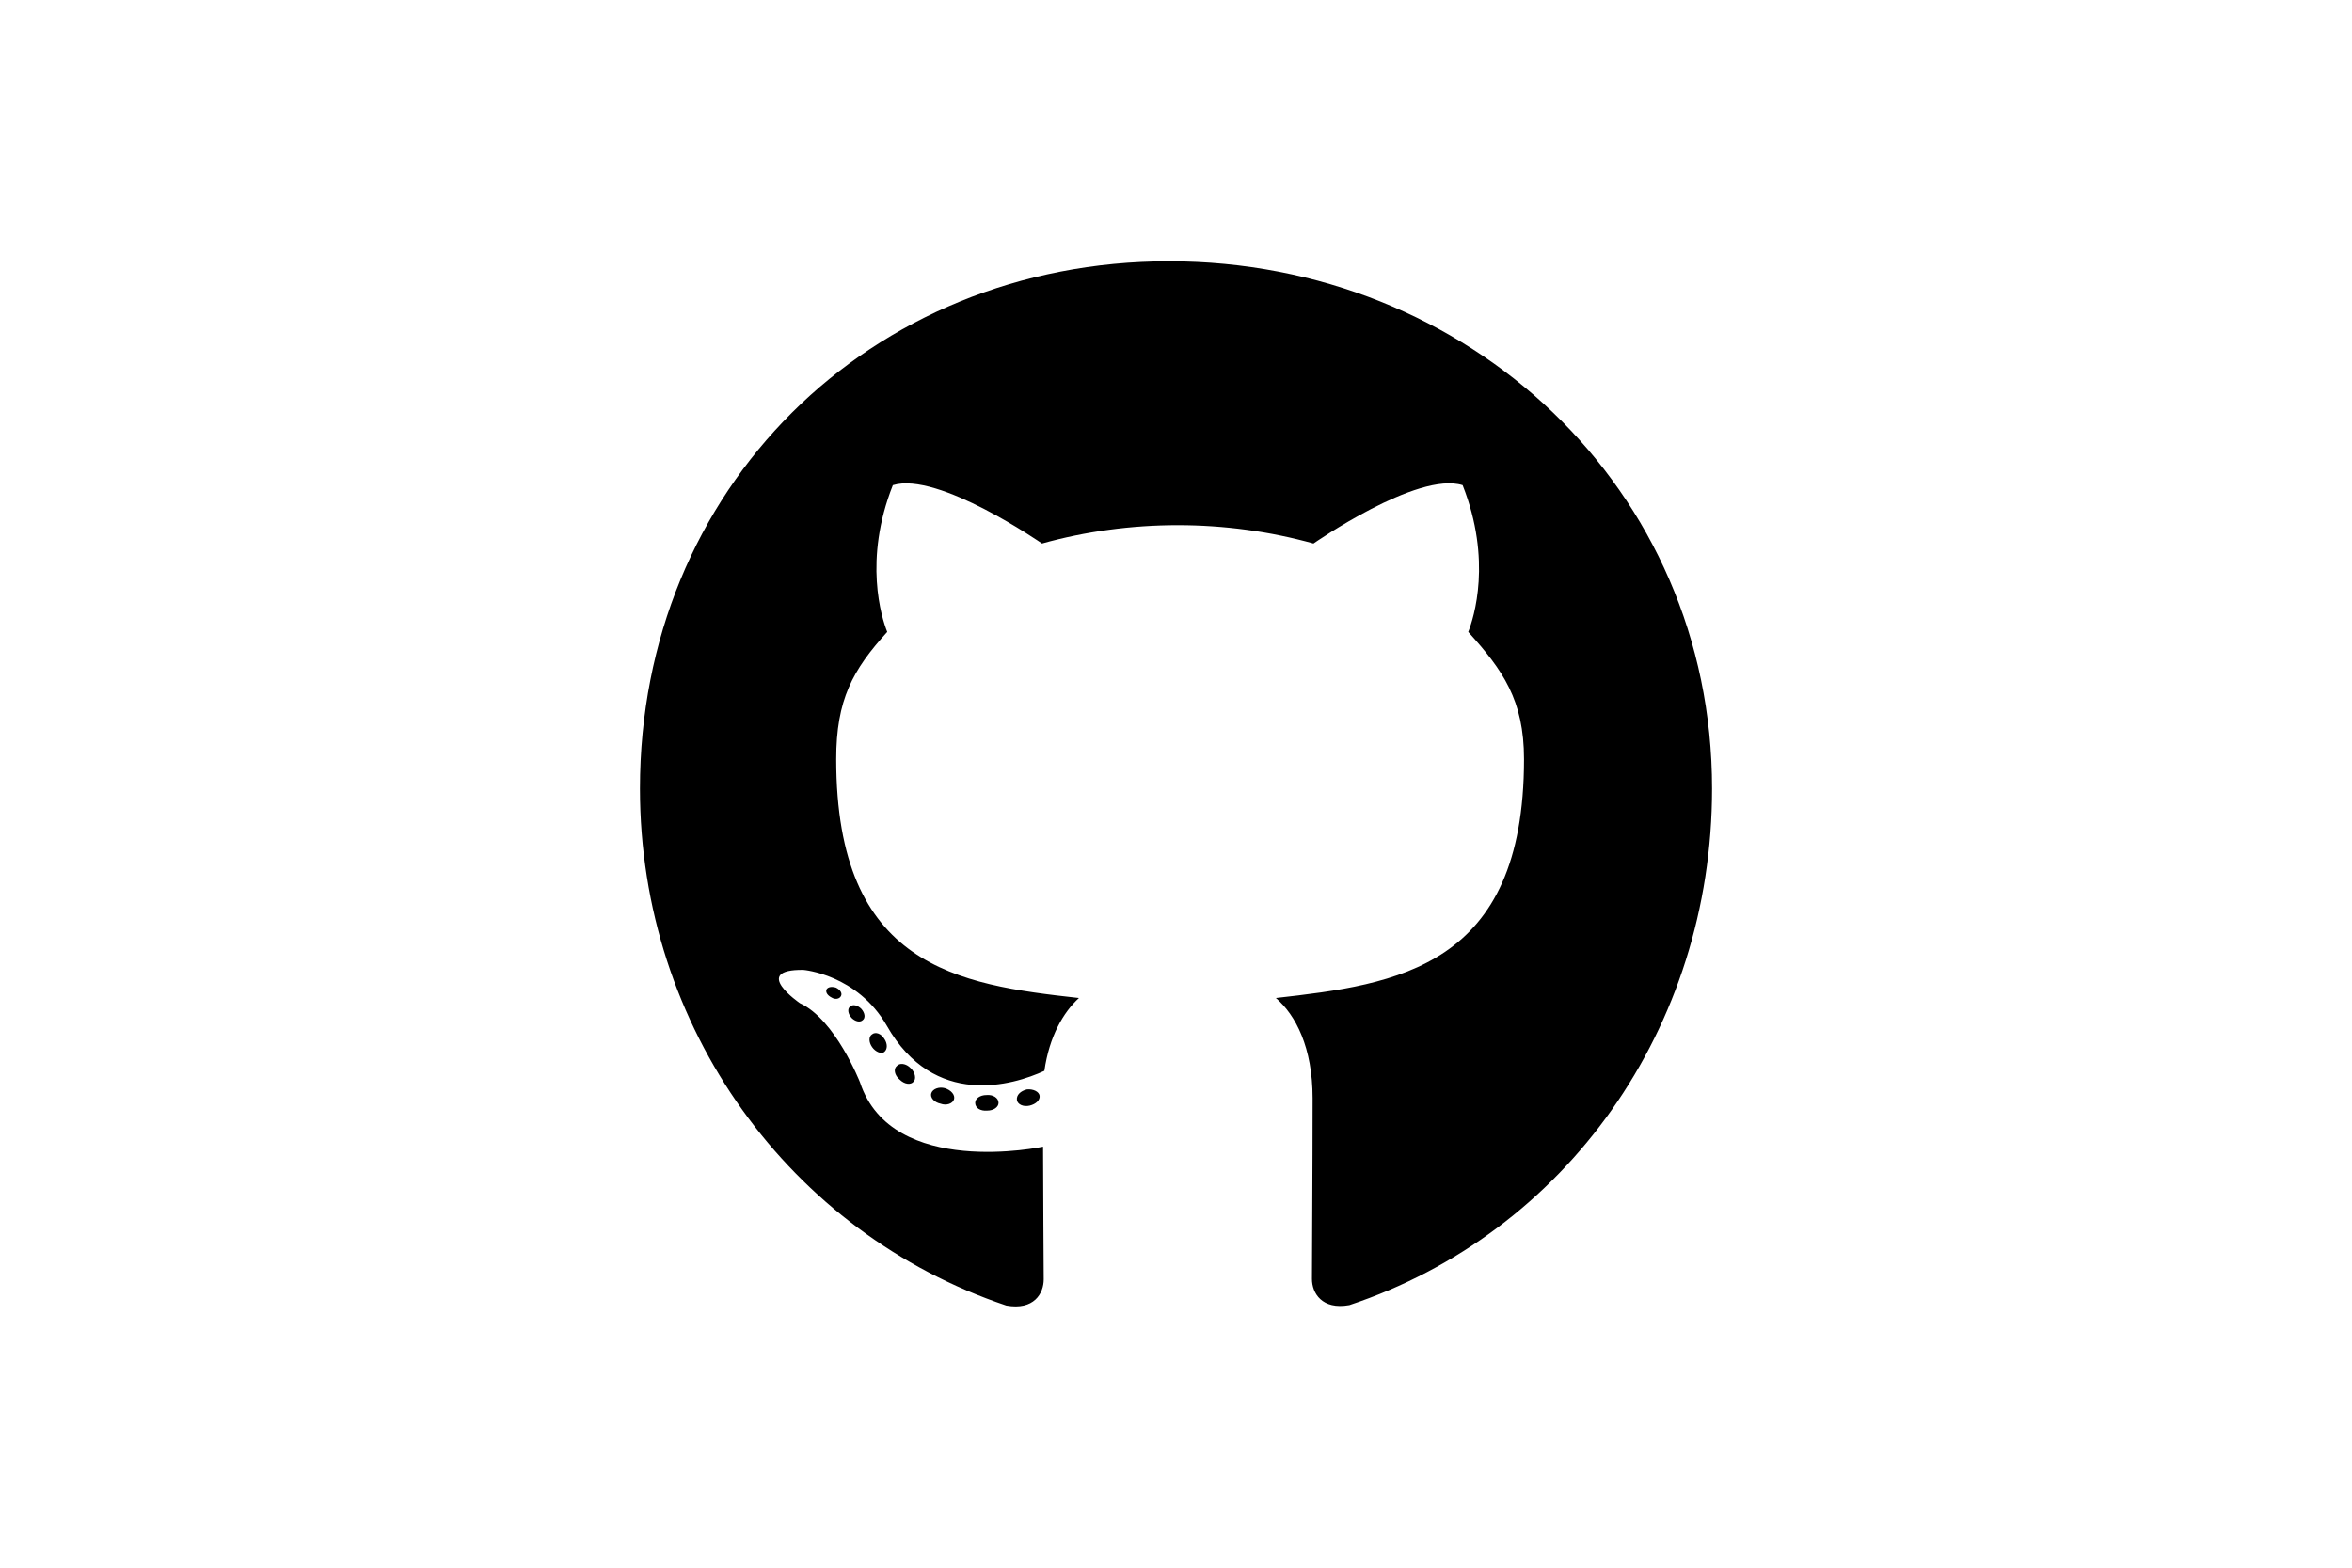
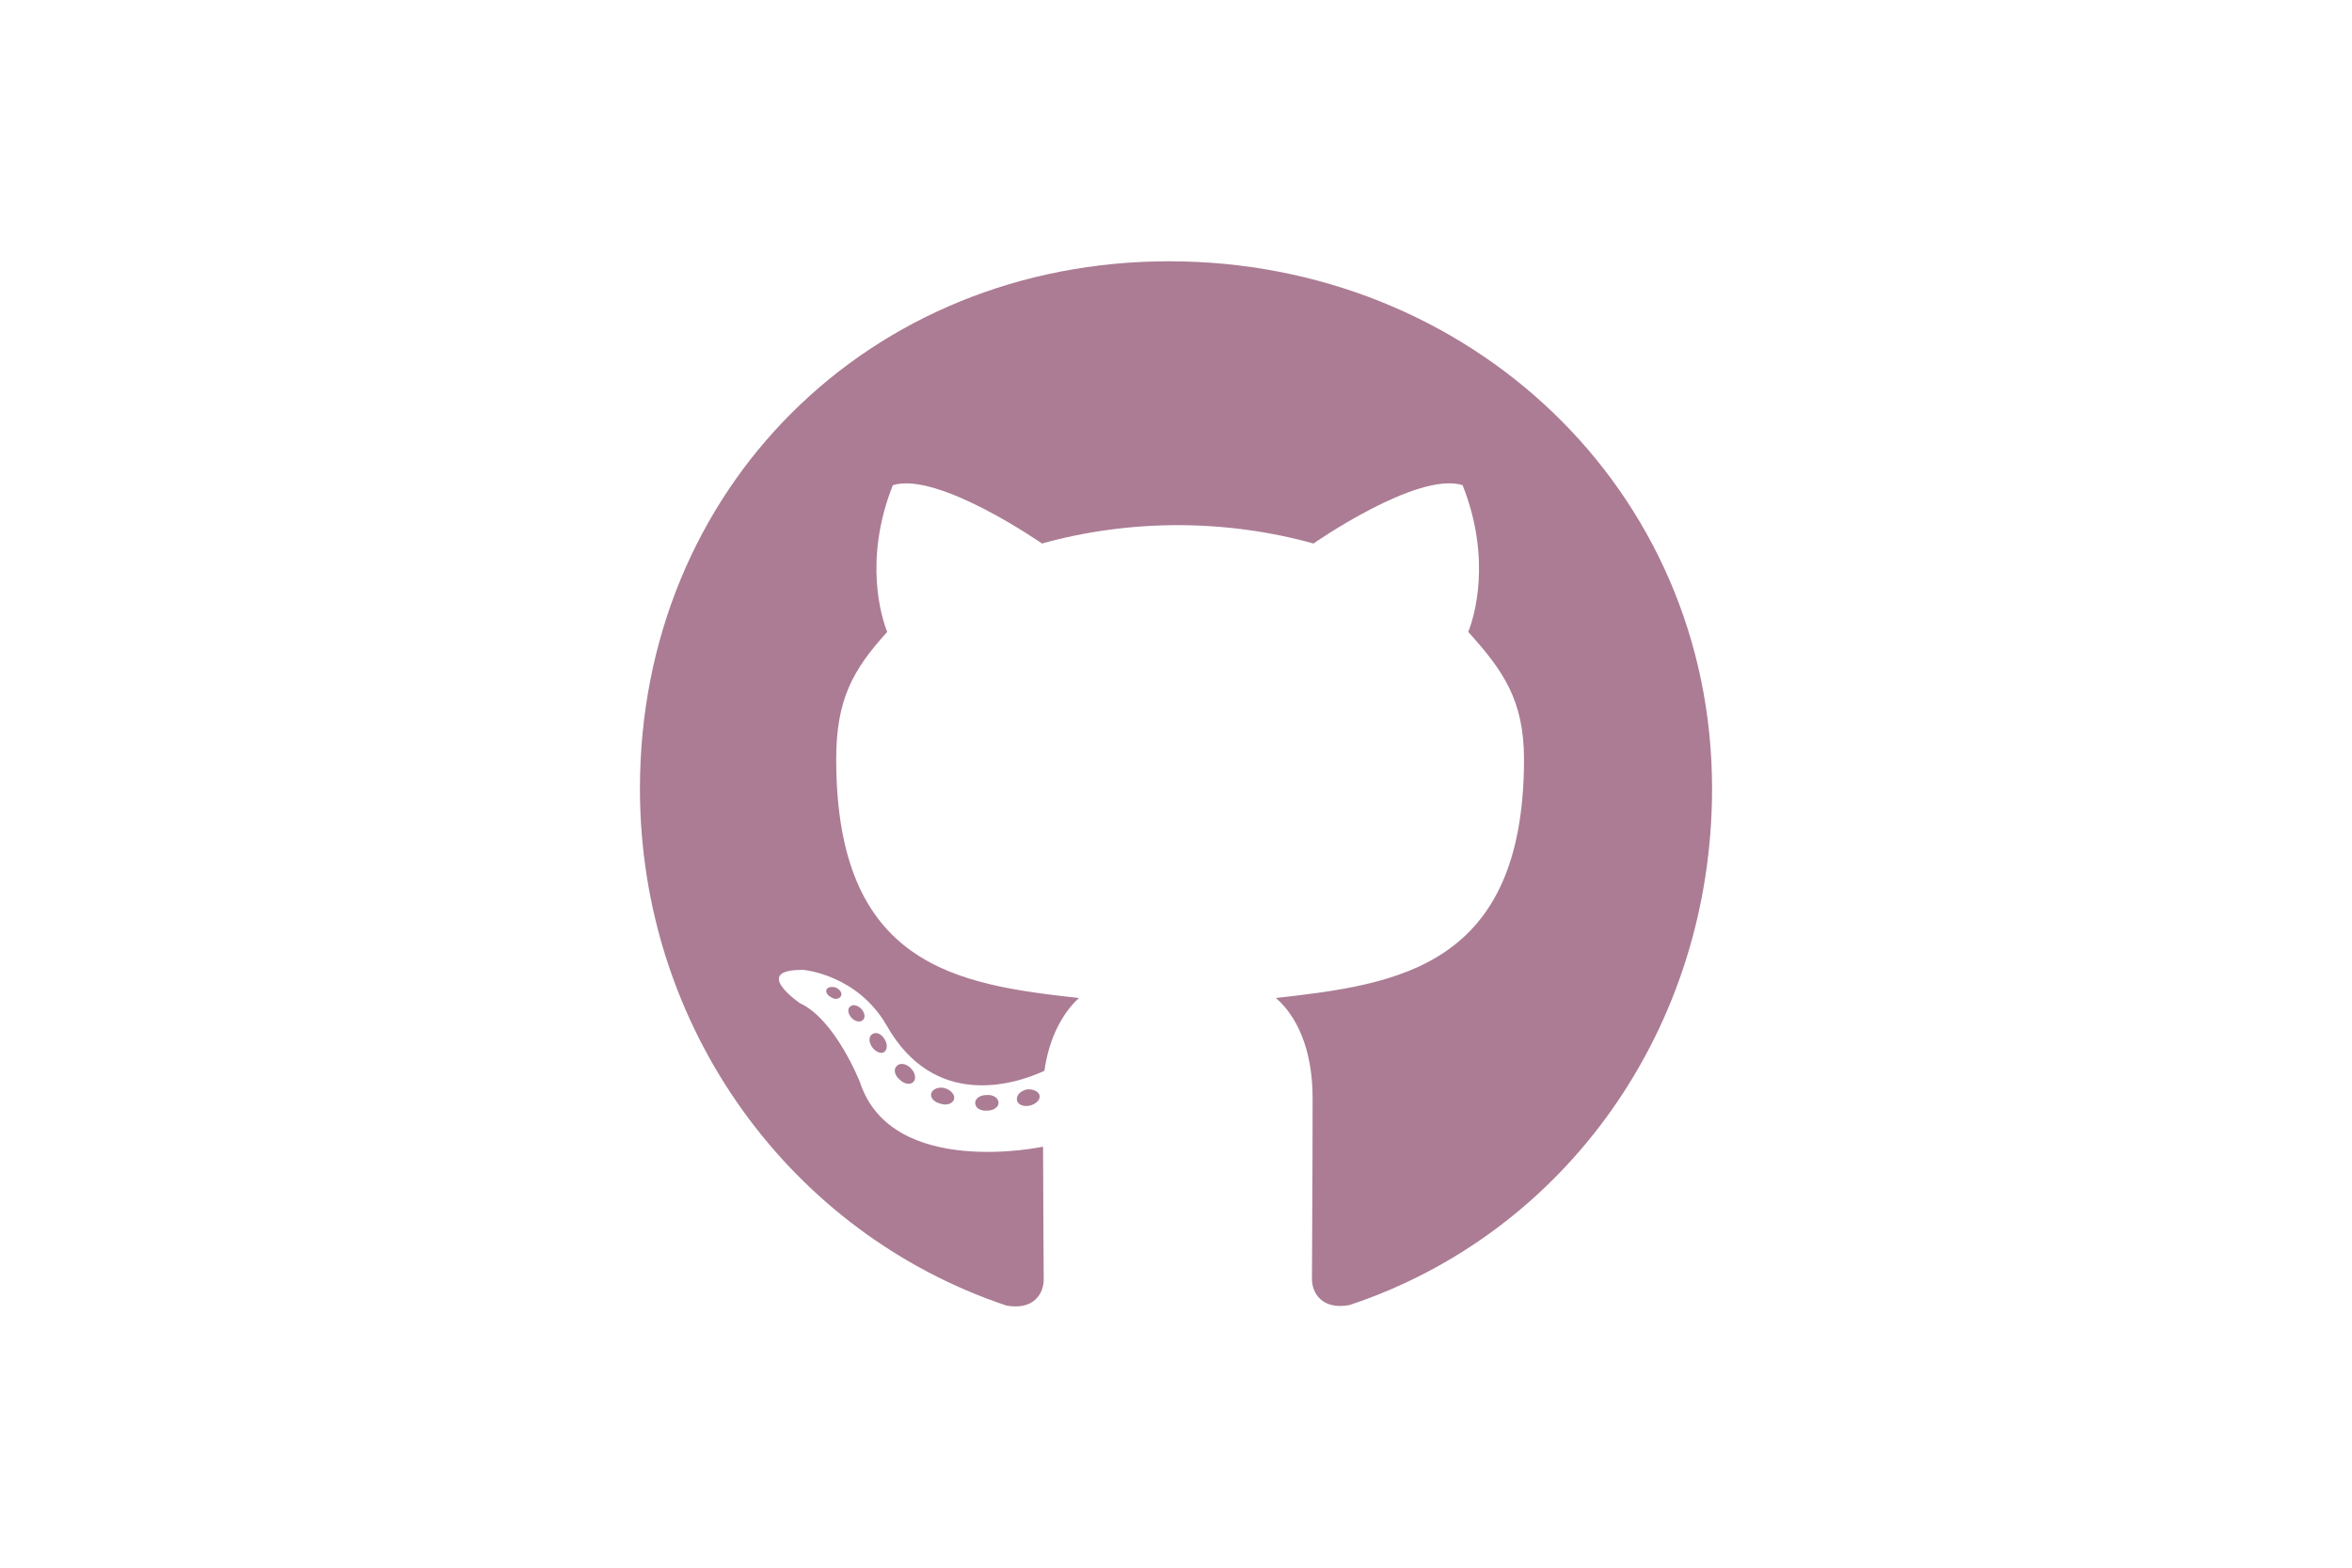
<svg xmlns="http://www.w3.org/2000/svg" height="80" width="120" enable-background="new 0 0 500 500" viewBox="-74.4 -120.902 644.8 725.41">
-   <path d="M165.9 389.4c0 2-2.3 3.6-5.2 3.6-3.3.3-5.6-1.3-5.6-3.6 0-2 2.3-3.6 5.2-3.6 3-.3 5.6 1.3 5.6 3.6zm-31.1-4.5c-.7 2 1.3 4.3 4.3 4.9 2.6 1 5.6 0 6.2-2 .6-2-1.3-4.3-4.3-5.2-2.6-.7-5.5.3-6.2 2.3zm44.2-1.7c-2.9.7-4.9 2.6-4.6 4.9.3 2 2.9 3.3 5.9 2.6 2.9-.7 4.9-2.6 4.6-4.6-.3-1.9-3-3.2-5.9-2.9zM244.8 0C106.1 0 0 105.3 0 244c0 110.9 69.8 205.8 169.5 239.2 12.8 2.3 17.3-5.6 17.3-12.1 0-6.2-.3-40.4-.3-61.4 0 0-70 15-84.7-29.8 0 0-11.4-29.1-27.8-36.6 0 0-22.9-15.7 1.6-15.4 0 0 24.9 2 38.6 25.8 21.9 38.6 58.6 27.5 72.9 20.9 2.3-16 8.8-27.1 16-33.7-55.9-6.2-112.3-14.3-112.3-110.5 0-27.5 7.6-41.3 23.6-58.9-2.6-6.5-11.1-33.3 2.6-67.9 20.9-6.5 69 27 69 27 20-5.6 41.5-8.5 62.8-8.5 21.3 0 42.8 2.9 62.8 8.5 0 0 48.1-33.6 69-27 13.7 34.7 5.2 61.4 2.6 67.9 16 17.7 25.8 31.5 25.8 58.9 0 96.5-58.9 104.2-114.8 110.5 9.2 7.9 17 22.9 17 46.4 0 33.7-.3 75.4-.3 83.6 0 6.5 4.6 14.4 17.3 12.1C428.2 449.8 496 354.9 496 244 496 105.3 383.5 0 244.8 0zM97.2 344.9c-1.3 1-1 3.3.7 5.2 1.6 1.6 3.9 2.3 5.2 1 1.3-1 1-3.3-.7-5.2-1.6-1.6-3.9-2.3-5.2-1zm-10.8-8.1c-.7 1.3.3 2.9 2.3 3.9 1.6 1 3.6.7 4.3-.7.7-1.3-.3-2.9-2.3-3.9-2-.6-3.6-.3-4.3.7zm32.4 35.6c-1.6 1.3-1 4.3 1.3 6.2 2.3 2.3 5.2 2.6 6.5 1 1.3-1.3.7-4.3-1.3-6.2-2.2-2.3-5.2-2.6-6.5-1zm-11.4-14.7c-1.6 1-1.6 3.6 0 5.9 1.6 2.3 4.3 3.3 5.6 2.3 1.6-1.3 1.6-3.9 0-6.2-1.4-2.3-4-3.3-5.6-2z" />
+   <path fill="#AB7C94" d="M165.9 389.4c0 2-2.3 3.6-5.2 3.6-3.3.3-5.6-1.3-5.6-3.6 0-2 2.3-3.6 5.2-3.6 3-.3 5.6 1.3 5.6 3.6zm-31.1-4.5c-.7 2 1.3 4.3 4.3 4.9 2.6 1 5.6 0 6.2-2 .6-2-1.3-4.3-4.3-5.2-2.6-.7-5.5.3-6.2 2.3zm44.2-1.7c-2.9.7-4.9 2.6-4.6 4.9.3 2 2.9 3.3 5.9 2.6 2.9-.7 4.9-2.6 4.6-4.6-.3-1.9-3-3.2-5.9-2.9zM244.8 0C106.1 0 0 105.3 0 244c0 110.9 69.8 205.8 169.5 239.2 12.8 2.3 17.3-5.6 17.3-12.1 0-6.2-.3-40.4-.3-61.4 0 0-70 15-84.7-29.8 0 0-11.4-29.1-27.8-36.6 0 0-22.9-15.7 1.6-15.4 0 0 24.9 2 38.6 25.8 21.9 38.6 58.6 27.5 72.9 20.9 2.3-16 8.8-27.1 16-33.7-55.9-6.2-112.3-14.3-112.3-110.5 0-27.5 7.6-41.3 23.6-58.9-2.6-6.5-11.1-33.3 2.6-67.9 20.9-6.5 69 27 69 27 20-5.6 41.5-8.5 62.8-8.5 21.3 0 42.8 2.9 62.8 8.5 0 0 48.1-33.6 69-27 13.7 34.7 5.2 61.4 2.6 67.9 16 17.7 25.8 31.5 25.8 58.9 0 96.5-58.9 104.2-114.8 110.5 9.2 7.9 17 22.9 17 46.4 0 33.7-.3 75.4-.3 83.6 0 6.5 4.6 14.4 17.3 12.1C428.2 449.8 496 354.9 496 244 496 105.3 383.5 0 244.8 0zM97.2 344.9c-1.3 1-1 3.3.7 5.2 1.6 1.6 3.9 2.3 5.2 1 1.3-1 1-3.3-.7-5.2-1.6-1.6-3.9-2.3-5.2-1zm-10.8-8.1c-.7 1.3.3 2.9 2.3 3.9 1.6 1 3.6.7 4.3-.7.7-1.3-.3-2.9-2.3-3.9-2-.6-3.6-.3-4.3.7zm32.4 35.6c-1.6 1.3-1 4.3 1.3 6.2 2.3 2.3 5.2 2.6 6.5 1 1.3-1.3.7-4.3-1.3-6.2-2.2-2.3-5.2-2.6-6.5-1zm-11.4-14.7c-1.6 1-1.6 3.6 0 5.9 1.6 2.3 4.3 3.3 5.6 2.3 1.6-1.3 1.6-3.9 0-6.2-1.4-2.3-4-3.3-5.6-2z" />
</svg>
